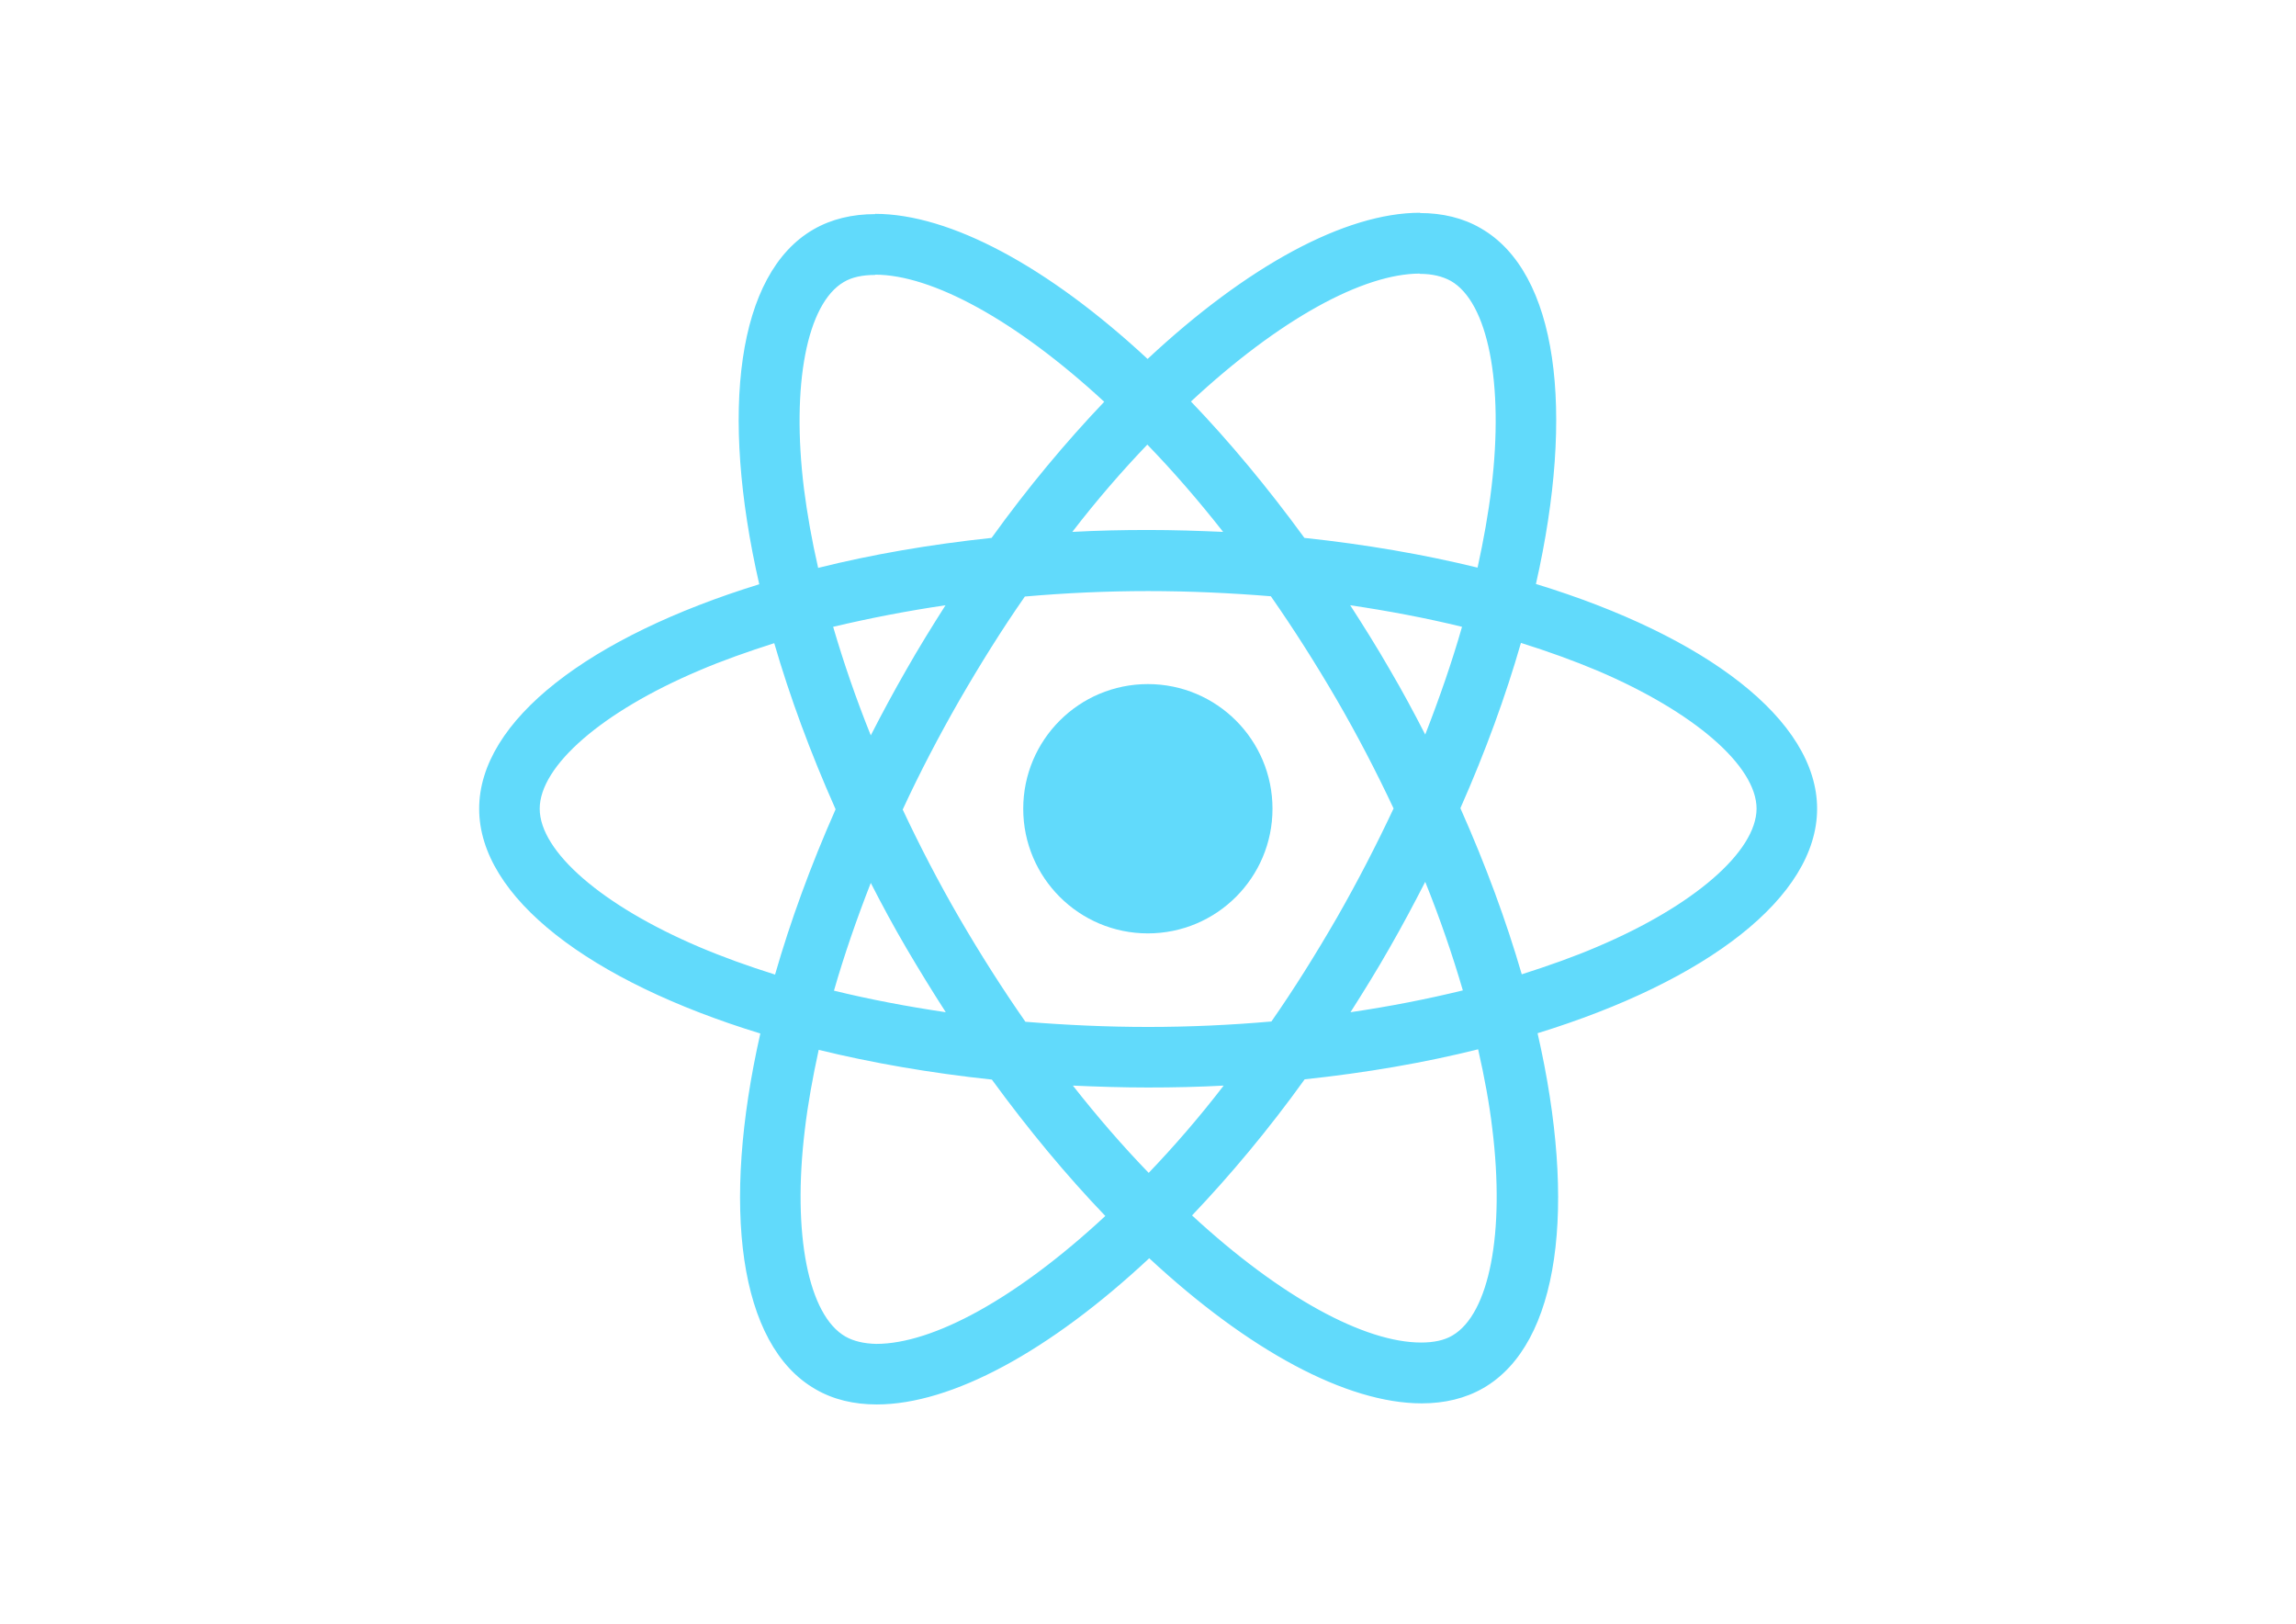
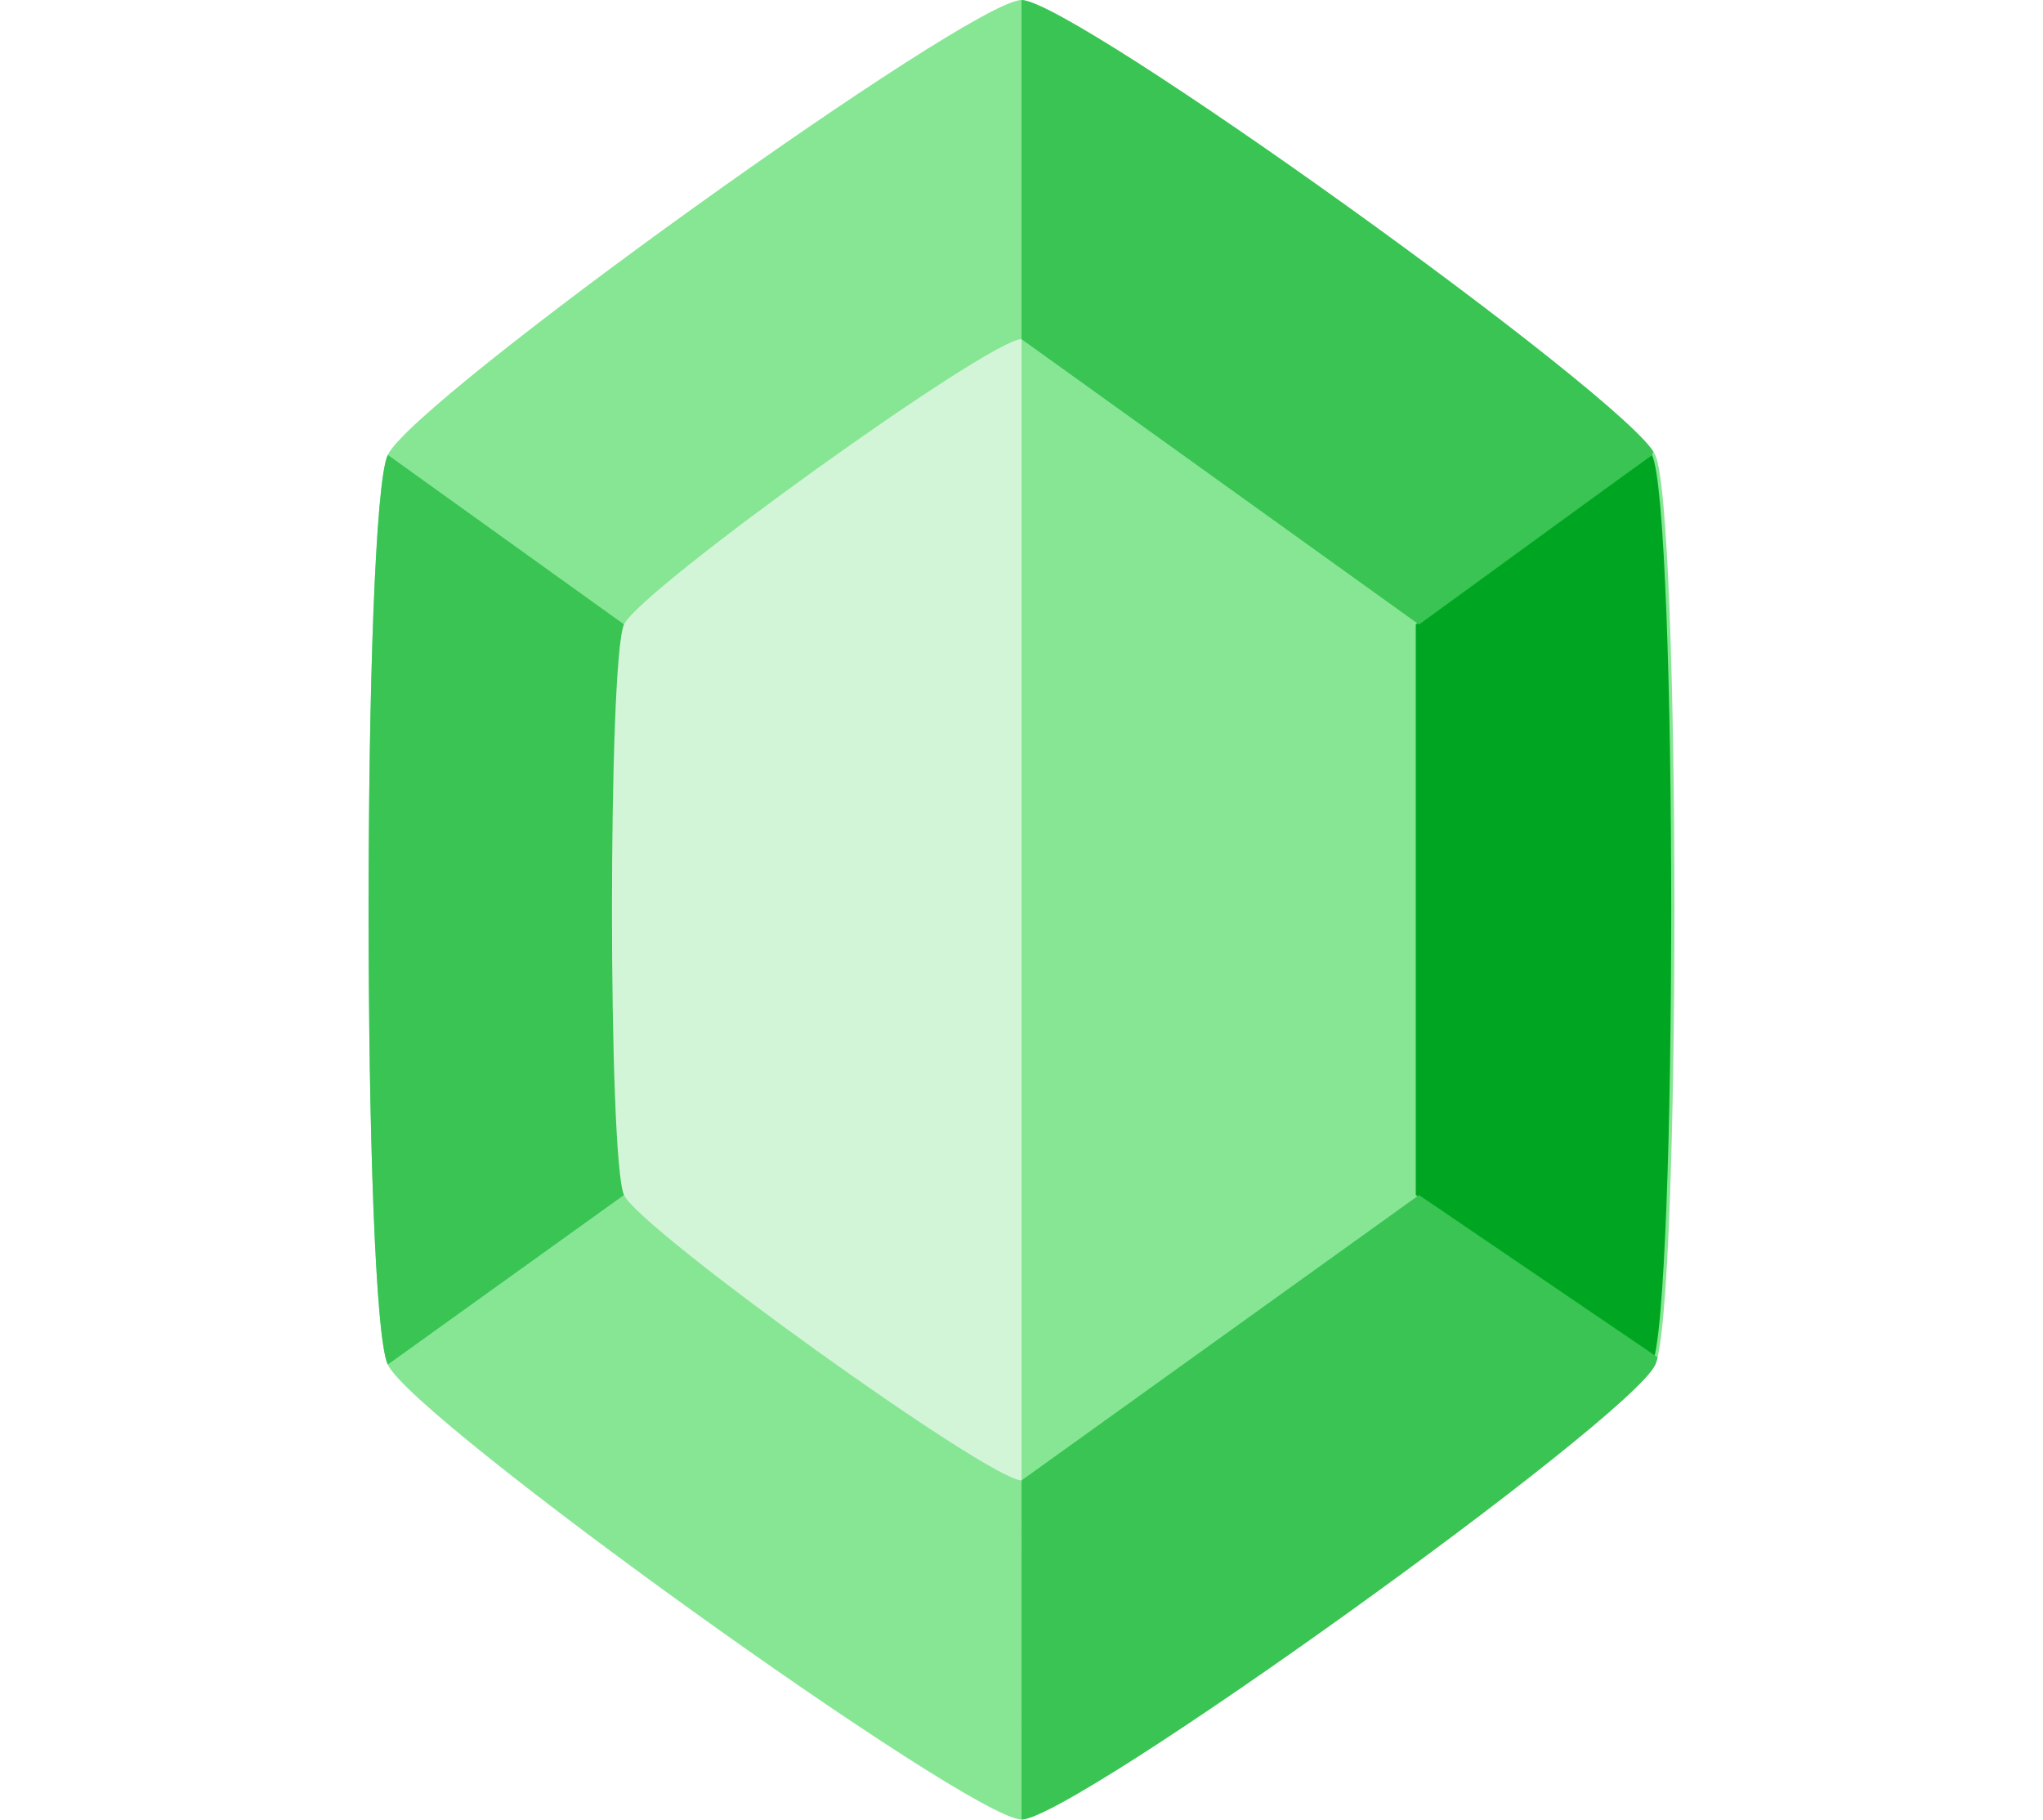
- <svg xmlns="http://www.w3.org/2000/svg" viewBox="0 0 841.9 595.3">
-   <g fill="#61DAFB">
-     <path d="M666.3 296.5c0-32.5-40.7-63.3-103.1-82.4 14.4-63.6 8-114.2-20.2-130.4-6.5-3.8-14.1-5.6-22.4-5.6v22.3c4.6 0 8.3.9 11.4 2.6 13.6 7.8 19.5 37.5 14.9 75.7-1.1 9.4-2.9 19.3-5.1 29.4-19.6-4.8-41-8.5-63.5-10.9-13.5-18.5-27.5-35.3-41.6-50 32.6-30.3 63.2-46.9 84-46.9V78c-27.5 0-63.5 19.6-99.9 53.6-36.4-33.8-72.4-53.2-99.9-53.2v22.3c20.7 0 51.4 16.5 84 46.6-14 14.7-28 31.4-41.3 49.9-22.6 2.4-44 6.1-63.6 11-2.3-10-4-19.7-5.2-29-4.7-38.2 1.1-67.9 14.6-75.8 3-1.8 6.9-2.6 11.5-2.6V78.5c-8.4 0-16 1.8-22.6 5.6-28.1 16.2-34.4 66.7-19.9 130.1-62.2 19.2-102.7 49.9-102.7 82.3 0 32.5 40.7 63.3 103.1 82.4-14.4 63.6-8 114.2 20.2 130.4 6.5 3.8 14.1 5.6 22.5 5.6 27.5 0 63.5-19.6 99.9-53.6 36.4 33.8 72.4 53.2 99.9 53.2 8.4 0 16-1.8 22.6-5.6 28.1-16.2 34.4-66.7 19.9-130.1 62-19.1 102.5-49.9 102.5-82.3zm-130.2-66.7c-3.7 12.9-8.3 26.2-13.5 39.5-4.1-8-8.4-16-13.1-24-4.6-8-9.5-15.8-14.4-23.4 14.2 2.1 27.9 4.7 41 7.9zm-45.8 106.5c-7.8 13.5-15.8 26.3-24.1 38.2-14.9 1.3-30 2-45.2 2-15.1 0-30.2-.7-45-1.9-8.3-11.9-16.4-24.6-24.2-38-7.6-13.1-14.5-26.4-20.8-39.8 6.2-13.4 13.2-26.8 20.7-39.9 7.8-13.5 15.8-26.3 24.1-38.2 14.9-1.3 30-2 45.2-2 15.1 0 30.2.7 45 1.9 8.3 11.9 16.4 24.6 24.2 38 7.6 13.1 14.5 26.4 20.8 39.8-6.3 13.4-13.2 26.8-20.7 39.9zm32.3-13c5.4 13.4 10 26.8 13.8 39.8-13.1 3.2-26.9 5.9-41.2 8 4.9-7.7 9.8-15.6 14.4-23.7 4.6-8 8.9-16.1 13-24.1zM421.2 430c-9.3-9.6-18.6-20.3-27.8-32 9 .4 18.2.7 27.5.7 9.4 0 18.7-.2 27.8-.7-9 11.7-18.3 22.4-27.5 32zm-74.4-58.9c-14.2-2.1-27.9-4.7-41-7.9 3.7-12.9 8.3-26.2 13.5-39.5 4.1 8 8.4 16 13.1 24 4.7 8 9.5 15.8 14.4 23.4zM420.7 163c9.3 9.6 18.6 20.3 27.8 32-9-.4-18.2-.7-27.5-.7-9.4 0-18.7.2-27.8.7 9-11.7 18.3-22.4 27.5-32zm-74 58.9c-4.9 7.7-9.8 15.6-14.4 23.7-4.6 8-8.9 16-13 24-5.4-13.4-10-26.8-13.8-39.8 13.1-3.1 26.9-5.8 41.2-7.9zm-90.5 125.2c-35.4-15.1-58.3-34.9-58.3-50.6 0-15.7 22.9-35.6 58.3-50.6 8.6-3.7 18-7 27.7-10.1 5.7 19.6 13.2 40 22.5 60.9-9.2 20.8-16.6 41.1-22.2 60.6-9.9-3.1-19.3-6.5-28-10.2zM310 490c-13.6-7.8-19.5-37.5-14.9-75.7 1.1-9.4 2.9-19.3 5.1-29.4 19.6 4.8 41 8.5 63.5 10.9 13.5 18.5 27.5 35.3 41.6 50-32.6 30.3-63.2 46.9-84 46.9-4.5-.1-8.3-1-11.3-2.7zm237.2-76.2c4.7 38.2-1.1 67.9-14.6 75.8-3 1.8-6.9 2.6-11.5 2.6-20.7 0-51.4-16.5-84-46.6 14-14.7 28-31.4 41.3-49.9 22.6-2.4 44-6.1 63.6-11 2.3 10.1 4.1 19.8 5.2 29.1zm38.5-66.7c-8.6 3.7-18 7-27.7 10.1-5.7-19.6-13.2-40-22.5-60.9 9.2-20.8 16.6-41.1 22.2-60.6 9.9 3.1 19.3 6.5 28.1 10.2 35.4 15.1 58.3 34.9 58.3 50.6-.1 15.7-23 35.6-58.4 50.6zM320.8 78.4z" />
-     <circle cx="420.9" cy="296.5" r="45.7" />
-     <path d="M520.5 78.1z" />
+ <svg xmlns="http://www.w3.org/2000/svg" width="490.6" height="436.9" version="1.1" viewBox="0 0 129.81 115.6" xml:space="preserve">
+   <g transform="matrix(10.923 0 0 10.923 5.6596 -1.4453)">
+     <g transform="matrix(.1707 0 0 .1707 -.038402 -.038407)" stroke-width="1.55">
+       <text x="43.002" y="-22.485" font-family="'Noto Sans Myanmar'" font-size="40px" style="line-height:1.25" xml:space="preserve">
+         <tspan x="43.002" y="-22.485" stroke-width="1.55" />
+       </text>
+       <g transform="matrix(.96875 0 0 .96875 1.0004 1)">
+         <path transform="matrix(.76919 0 0 .95622 14.163 32)" d="m23.189 33.465c-2.342 0-27.81-14.704-28.981-16.732s-1.171-31.436-9e-7 -33.465c1.171-2.029 26.639-16.732 28.981-16.732 2.342 0 27.81 14.704 28.981 16.732 1.171 2.029 1.171 31.436 1e-6 33.465-1.171 2.029-26.639 16.732-28.981 16.732z" fill="#87e694" stroke-linecap="round" stroke-linejoin="round" stroke-width=".775" />
+         <path d="m9.707 16c-0.028 0.061-0.056 0.148-0.082 0.258-0.026 0.11-0.052 0.244-0.076 0.4-0.049 0.313-0.094 0.714-0.137 1.193-0.042 0.479-0.08 1.036-0.115 1.656-0.035 0.62-0.068 1.302-0.096 2.037s-0.053 1.521-0.074 2.346-0.039 1.688-0.053 2.576-0.024 1.802-0.031 2.728c-0.007 0.927-0.012 1.865-0.012 2.805s0.005 1.878 0.012 2.805c0.007 0.927 0.017 1.84 0.031 2.728s0.032 1.752 0.053 2.576c0.021 0.824 0.046 1.611 0.074 2.346s0.061 1.417 0.096 2.037c0.035 0.62 0.073 1.177 0.115 1.656 0.042 0.479 0.087 0.88 0.137 1.193 0.025 0.157 0.05 0.29 0.076 0.4s0.054 0.197 0.082 0.258l8.31-5.965v-20.07z" fill="#39c453" />
+         <path d="m54.178 16c0.028 0.061 0.056 0.148 0.082 0.258 0.026 0.11 0.052 0.244 0.076 0.4 0.049 0.313 0.094 0.714 0.137 1.193 0.042 0.479 0.08 1.036 0.115 1.656 0.035 0.62 0.068 1.302 0.096 2.037s0.053 1.521 0.074 2.346 0.039 1.688 0.053 2.576c0.014 0.888 0.024 1.802 0.031 2.728 7e-3 0.927 0.012 1.865 0.012 2.805s-0.005 1.878-0.012 2.805c-7e-3 0.927-0.017 1.84-0.031 2.728s-0.032 1.752-0.053 2.576c-0.021 0.824-0.046 1.611-0.074 2.346-0.028 0.735-0.061 1.417-0.096 2.037-0.035 0.62-0.073 1.177-0.115 1.656-0.042 0.479-0.087 0.88-0.137 1.193-0.025 0.157-0.05 0.29-0.076 0.4-0.026 0.11-0.054 0.197-0.082 0.258l-8.31-5.965v-20.07z" fill="#00a621" />
+         <path transform="matrix(.48246 0 0 .59977 20.812 32)" d="m23.189-33.467c-2.342 1e-6 -27.81 14.706-28.982 16.735-1.171 2.029-1.171 31.435 0 33.463 1.171 2.029 26.639 16.735 28.982 16.735z" fill="#d2f5d7" stroke-linecap="round" stroke-linejoin="round" stroke-width=".775" />
+         <path d="m32 64c0.056 0 0.131-0.014 0.221-0.041 0.09-0.027 0.195-0.065 0.316-0.117s0.258-0.116 0.408-0.191c0.151-0.075 0.315-0.161 0.492-0.258 0.355-0.194 0.762-0.431 1.211-0.703 0.449-0.272 0.943-0.579 1.469-0.916 0.526-0.337 1.085-0.704 1.67-1.094 0.585-0.389 1.194-0.801 1.82-1.23 0.626-0.429 1.267-0.874 1.916-1.33 0.649-0.456 1.306-0.923 1.961-1.393 0.654-0.47 1.307-0.943 1.949-1.414 0.642-0.471 1.273-0.939 1.885-1.398 0.612-0.459 1.204-0.909 1.768-1.344 0.564-0.435 1.098-0.854 1.596-1.252 0.498-0.398 0.959-0.773 1.373-1.121 0.414-0.348 0.783-0.668 1.096-0.953 0.156-0.143 0.298-0.276 0.426-0.4s0.241-0.239 0.338-0.344 0.177-0.2 0.24-0.283c0.064-0.083 0.111-0.156 0.139-0.217s0.056-0.148 0.082-0.258l-8.393-5.707-13.982 10.037z" fill="#39c453" />
+         <path d="m54.225 15.893c-0.023-0.036-0.038-0.067-0.07-0.109-0.064-0.084-0.144-0.178-0.24-0.283-0.097-0.105-0.21-0.219-0.338-0.344s-0.269-0.258-0.426-0.4c-0.313-0.285-0.682-0.605-1.096-0.953s-0.875-0.723-1.373-1.121c-0.498-0.398-1.032-0.817-1.596-1.252-0.564-0.435-1.156-0.884-1.768-1.344-0.612-0.459-1.243-0.928-1.885-1.398-0.642-0.471-1.295-0.944-1.949-1.414s-1.312-0.937-1.961-1.393c-0.649-0.456-1.29-0.901-1.916-1.33-0.626-0.429-1.236-0.841-1.82-1.23s-1.144-0.757-1.67-1.094c-0.526-0.337-1.019-0.644-1.469-0.916-0.449-0.272-0.856-0.509-1.211-0.703-0.177-0.097-0.342-0.183-0.492-0.258-0.151-0.075-0.287-0.14-0.408-0.191-0.121-0.052-0.226-0.091-0.316-0.117-0.09-0.027-0.164-0.041-0.221-0.041v11.928l13.982 10.037 8.195-5.965z" fill="#39c453" />
+       </g>
+     </g>
  </g>
+   <style>.cls-1{fill:#fed136;}</style>
</svg>
